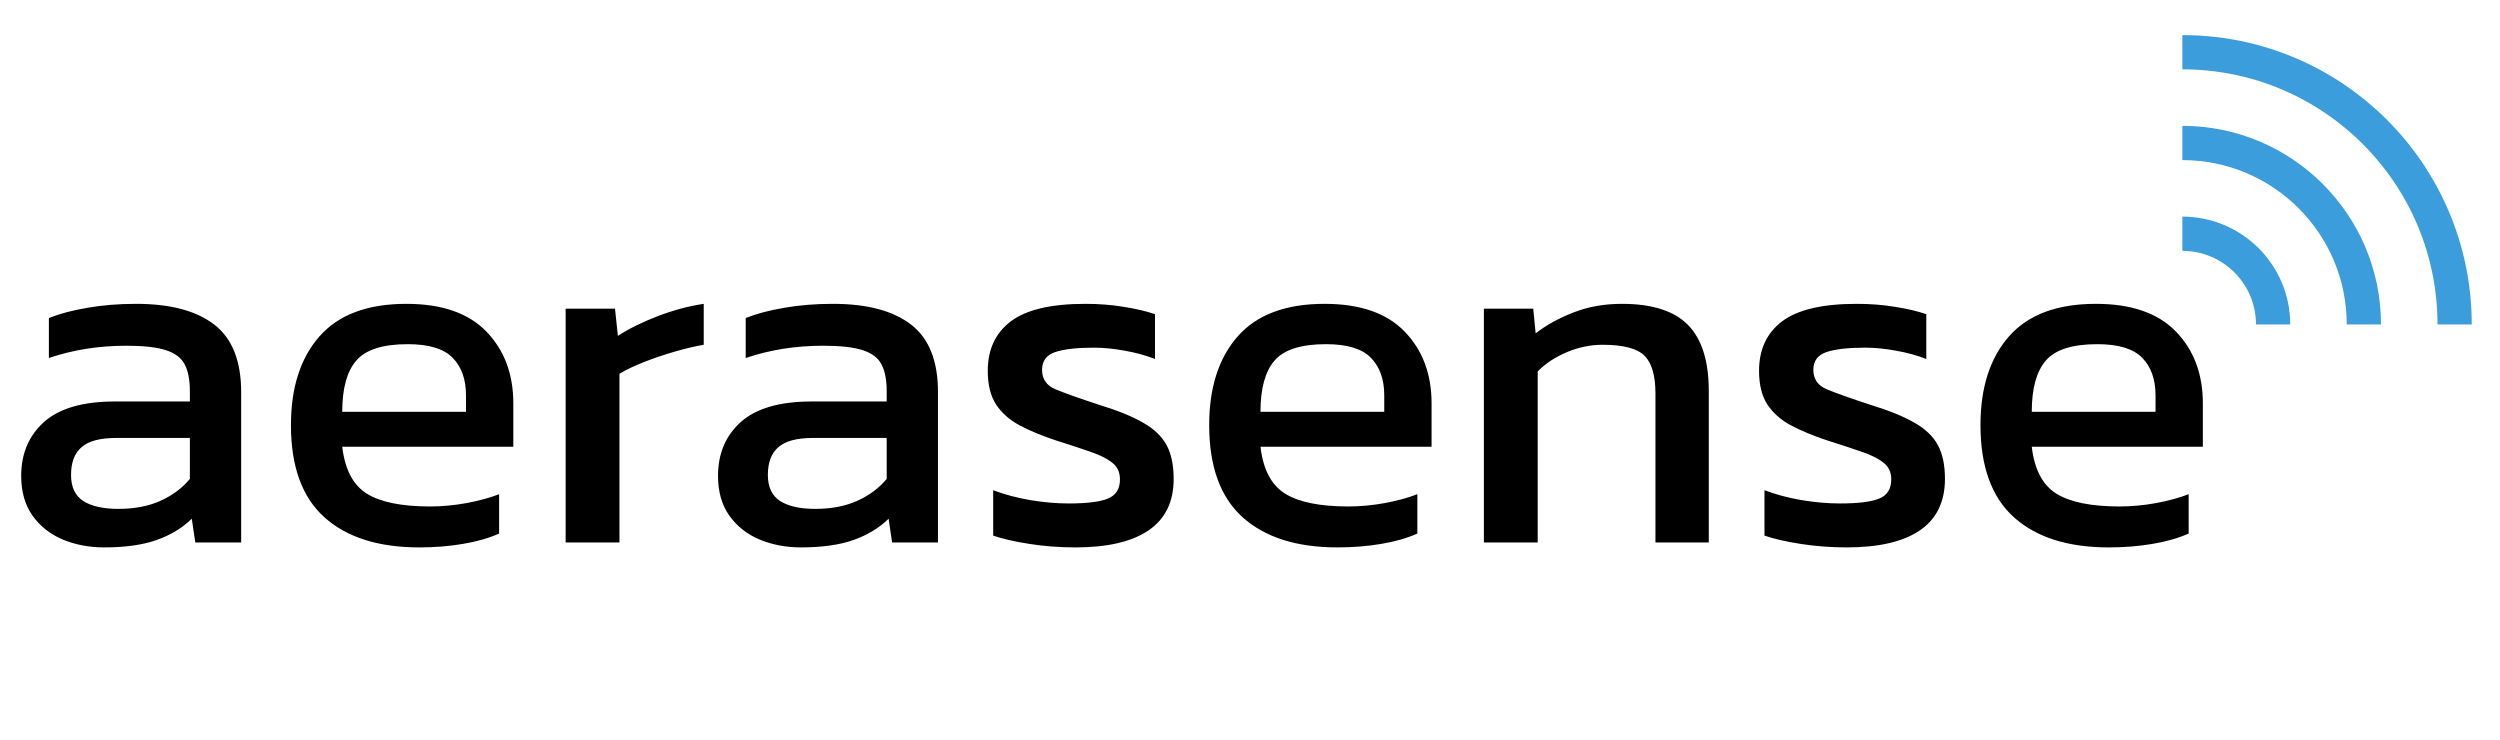
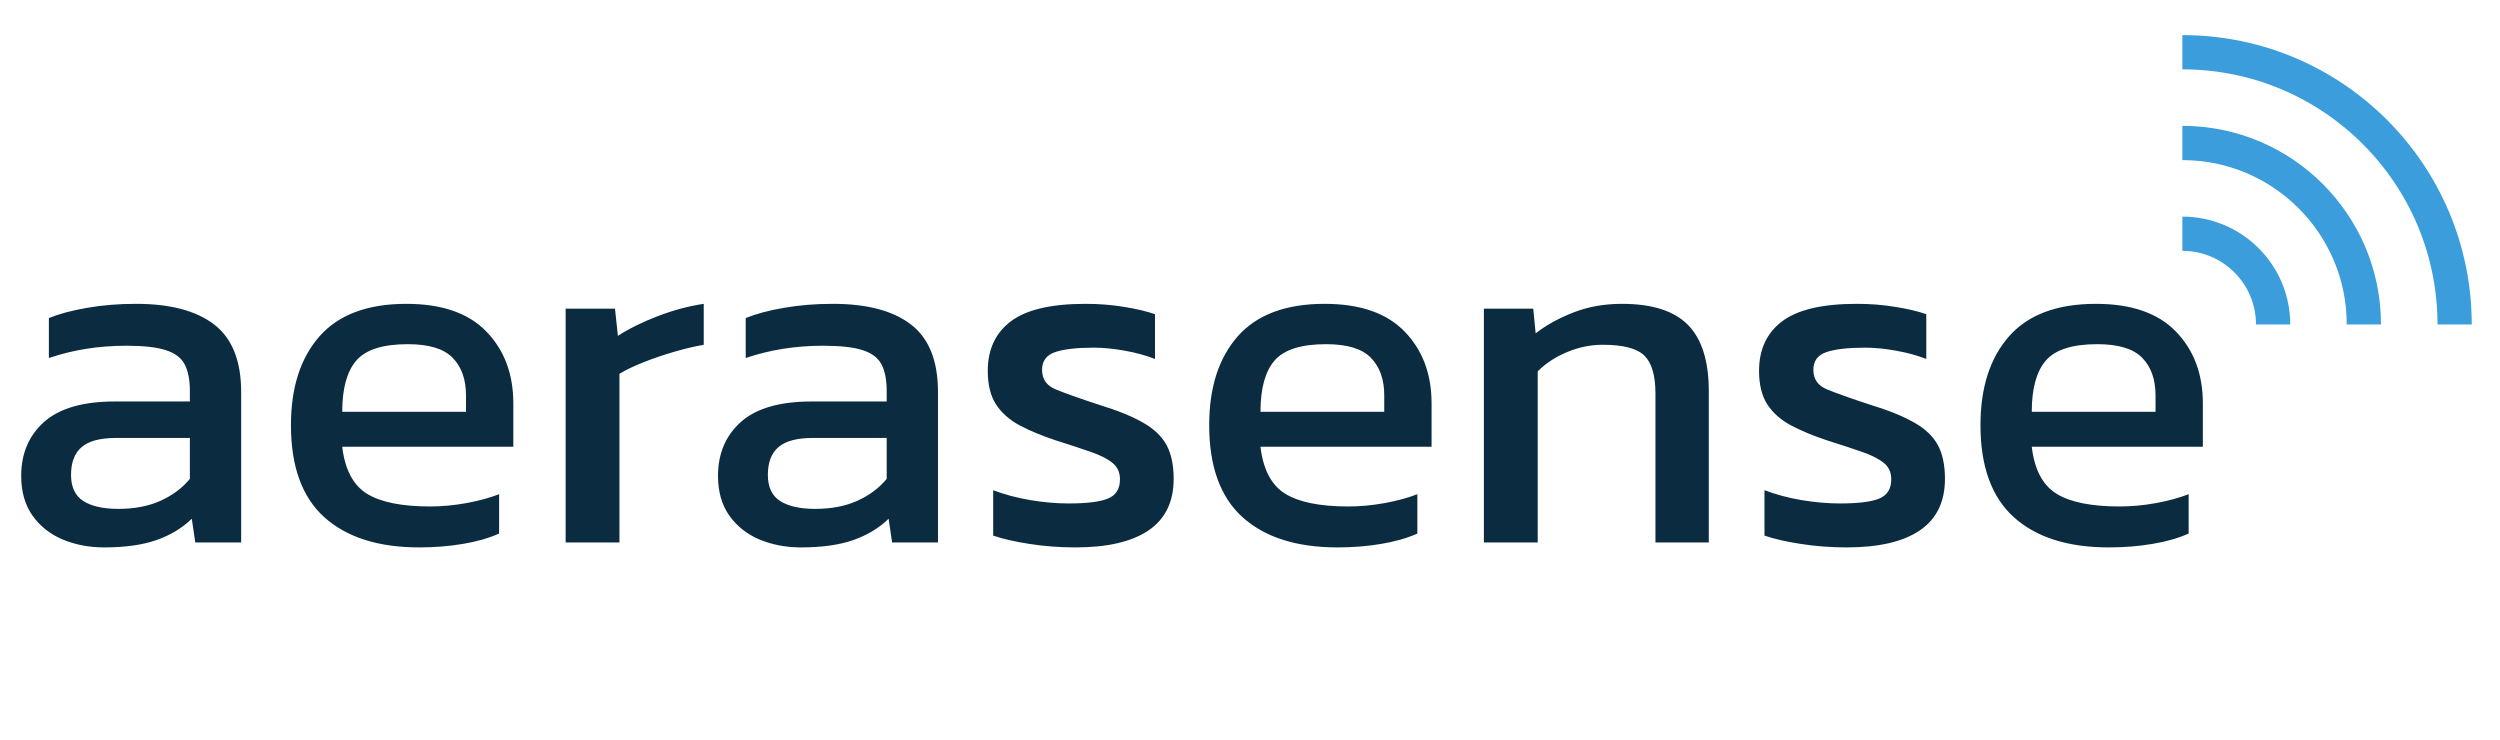
<svg xmlns="http://www.w3.org/2000/svg" width="730" height="216" viewBox="0 0 730 216" fill="none">
  <g>
-     <path d="M30.375 159.841Q23.906 159.841 18.352 157.556Q12.832 155.236 9.492 150.56Q6.188 145.884 6.188 138.959Q6.188 129.185 12.867 123.209Q19.582 117.232 33.539 117.232L55.441 117.232L55.441 114.209Q55.441 109.287 53.93 106.404Q52.418 103.521 48.445 102.255Q44.508 100.955 36.879 100.955Q24.785 100.955 14.273 104.541L14.273 92.869Q18.879 91.005 25.488 89.88Q32.098 88.72 39.727 88.72Q54.703 88.72 62.543 94.767Q70.418 100.814 70.418 114.49L70.418 158.4L57.023 158.4L56.004 151.474Q51.855 155.517 45.703 157.697Q39.586 159.841 30.375 159.841ZM34.559 148.591Q41.625 148.591 46.863 146.236Q52.137 143.845 55.441 139.837L55.441 127.884L33.855 127.884Q26.93 127.884 23.836 130.556Q20.742 133.193 20.742 138.677Q20.742 143.986 24.328 146.306Q27.949 148.591 34.559 148.591ZM122.397 159.841Q104.538 159.841 94.729 151.052Q84.956 142.263 84.956 124.123Q84.956 107.705 93.287 98.213Q101.655 88.72 118.67 88.72Q134.209 88.72 142.049 96.841Q149.889 104.962 149.889 117.795L149.889 130.451L99.932 130.451Q101.092 140.4 107.139 144.162Q113.186 147.888 125.561 147.888Q130.764 147.888 136.213 146.904Q141.698 145.884 145.741 144.302L145.741 155.798Q141.135 157.837 135.159 158.822Q129.182 159.841 122.397 159.841ZM99.932 120.255L136.073 120.255L136.073 115.474Q136.073 108.443 132.17 104.47Q128.303 100.498 119.092 100.498Q108.159 100.498 104.045 105.279Q99.932 110.025 99.932 120.255ZM165.166 158.4L165.166 90.127L179.58 90.127L180.424 98.072Q185.311 94.908 192.096 92.306Q198.881 89.705 205.491 88.72L205.491 100.673Q201.448 101.377 196.772 102.748Q192.096 104.119 187.912 105.771Q183.729 107.423 180.881 109.146L180.881 158.4L165.166 158.4ZM233.847 159.841Q227.378 159.841 221.824 157.556Q216.304 155.236 212.964 150.56Q209.659 145.884 209.659 138.959Q209.659 129.185 216.339 123.209Q223.054 117.232 237.011 117.232L258.913 117.232L258.913 114.209Q258.913 109.287 257.402 106.404Q255.89 103.521 251.917 102.255Q247.98 100.955 240.351 100.955Q228.257 100.955 217.745 104.541L217.745 92.869Q222.351 91.005 228.96 89.88Q235.57 88.72 243.199 88.72Q258.175 88.72 266.015 94.767Q273.89 100.814 273.89 114.49L273.89 158.4L260.495 158.4L259.476 151.474Q255.327 155.517 249.175 157.697Q243.058 159.841 233.847 159.841ZM238.031 148.591Q245.097 148.591 250.335 146.236Q255.609 143.845 258.913 139.837L258.913 127.884L237.327 127.884Q230.402 127.884 227.308 130.556Q224.214 133.193 224.214 138.677Q224.214 143.986 227.8 146.306Q231.421 148.591 238.031 148.591ZM314.056 159.841Q307.025 159.841 300.592 158.822Q294.193 157.837 290.01 156.396L290.01 143.142Q294.896 145.005 300.802 146.025Q306.709 147.009 312.052 147.009Q320.103 147.009 323.549 145.568Q327.029 144.127 327.029 139.978Q327.029 136.955 324.92 135.232Q322.845 133.474 318.732 132.033Q314.654 130.591 308.291 128.587Q302.244 126.584 297.779 124.228Q293.314 121.837 290.853 118.111Q288.427 114.349 288.427 108.302Q288.427 98.916 295.177 93.818Q301.963 88.72 316.939 88.72Q322.845 88.72 328.154 89.599Q333.498 90.443 337.26 91.744L337.26 104.822Q333.217 103.24 328.4 102.396Q323.584 101.517 319.4 101.517Q311.912 101.517 308.08 102.818Q304.283 104.119 304.283 107.986Q304.283 112.029 308.22 113.681Q312.193 115.334 320.982 118.216Q329.033 120.677 333.779 123.42Q338.56 126.127 340.635 129.959Q342.709 133.791 342.709 139.837Q342.709 149.892 335.361 154.884Q328.049 159.841 314.056 159.841ZM390.525 159.841Q372.666 159.841 362.857 151.052Q353.083 142.263 353.083 124.123Q353.083 107.705 361.416 98.213Q369.783 88.72 386.798 88.72Q402.337 88.72 410.177 96.841Q418.017 104.962 418.017 117.795L418.017 130.451L368.06 130.451Q369.22 140.4 375.267 144.162Q381.314 147.888 393.689 147.888Q398.892 147.888 404.341 146.904Q409.826 145.884 413.869 144.302L413.869 155.798Q409.263 157.837 403.287 158.822Q397.31 159.841 390.525 159.841ZM368.06 120.255L404.201 120.255L404.201 115.474Q404.201 108.443 400.298 104.47Q396.431 100.498 387.22 100.498Q376.287 100.498 372.173 105.279Q368.06 110.025 368.06 120.255ZM433.294 158.4L433.294 90.127L447.708 90.127L448.411 97.334Q453.017 93.748 459.415 91.252Q465.849 88.72 473.619 88.72Q486.872 88.72 492.919 94.908Q498.966 101.095 498.966 114.209L498.966 158.4L483.392 158.4L483.392 114.912Q483.392 107.002 480.158 103.837Q476.923 100.673 467.994 100.673Q462.685 100.673 457.552 102.818Q452.454 104.962 449.009 108.443L449.009 158.4L433.294 158.4ZM539.272 159.841Q532.241 159.841 525.808 158.822Q519.409 157.837 515.226 156.396L515.226 143.142Q520.112 145.005 526.018 146.025Q531.925 147.009 537.268 147.009Q545.319 147.009 548.765 145.568Q552.245 144.127 552.245 139.978Q552.245 136.955 550.136 135.232Q548.061 133.474 543.948 132.033Q539.87 130.591 533.507 128.587Q527.46 126.584 522.995 124.228Q518.53 121.837 516.069 118.111Q513.643 114.349 513.643 108.302Q513.643 98.916 520.393 93.818Q527.179 88.72 542.155 88.72Q548.061 88.72 553.37 89.599Q558.714 90.443 562.476 91.744L562.476 104.822Q558.433 103.24 553.616 102.396Q548.8 101.517 544.616 101.517Q537.128 101.517 533.296 102.818Q529.499 104.119 529.499 107.986Q529.499 112.029 533.436 113.681Q537.409 115.334 546.198 118.216Q554.249 120.677 558.995 123.42Q563.776 126.127 565.851 129.959Q567.925 133.791 567.925 139.837Q567.925 149.892 560.577 154.884Q553.265 159.841 539.272 159.841ZM615.741 159.841Q597.882 159.841 588.073 151.052Q578.299 142.263 578.299 124.123Q578.299 107.705 586.632 98.213Q594.999 88.72 612.014 88.72Q627.553 88.72 635.393 96.841Q643.233 104.962 643.233 117.795L643.233 130.451L593.276 130.451Q594.436 140.4 600.483 144.162Q606.53 147.888 618.905 147.888Q624.108 147.888 629.557 146.904Q635.042 145.884 639.085 144.302L639.085 155.798Q634.479 157.837 628.503 158.822Q622.526 159.841 615.741 159.841ZM593.276 120.255L629.417 120.255L629.417 115.474Q629.417 108.443 625.514 104.47Q621.647 100.498 612.436 100.498Q601.503 100.498 597.389 105.279Q593.276 110.025 593.276 120.255Z" fill="#000000" />
+     <path d="M30.375 159.841Q23.906 159.841 18.352 157.556Q12.832 155.236 9.492 150.56Q6.188 145.884 6.188 138.959Q6.188 129.185 12.867 123.209Q19.582 117.232 33.539 117.232L55.441 117.232L55.441 114.209Q55.441 109.287 53.93 106.404Q52.418 103.521 48.445 102.255Q44.508 100.955 36.879 100.955Q24.785 100.955 14.273 104.541L14.273 92.869Q18.879 91.005 25.488 89.88Q32.098 88.72 39.727 88.72Q54.703 88.72 62.543 94.767Q70.418 100.814 70.418 114.49L70.418 158.4L57.023 158.4L56.004 151.474Q51.855 155.517 45.703 157.697Q39.586 159.841 30.375 159.841ZM34.559 148.591Q41.625 148.591 46.863 146.236Q52.137 143.845 55.441 139.837L55.441 127.884L33.855 127.884Q26.93 127.884 23.836 130.556Q20.742 133.193 20.742 138.677Q20.742 143.986 24.328 146.306Q27.949 148.591 34.559 148.591ZM122.397 159.841Q104.538 159.841 94.729 151.052Q84.956 142.263 84.956 124.123Q84.956 107.705 93.287 98.213Q101.655 88.72 118.67 88.72Q134.209 88.72 142.049 96.841Q149.889 104.962 149.889 117.795L149.889 130.451L99.932 130.451Q101.092 140.4 107.139 144.162Q113.186 147.888 125.561 147.888Q130.764 147.888 136.213 146.904Q141.698 145.884 145.741 144.302L145.741 155.798Q141.135 157.837 135.159 158.822Q129.182 159.841 122.397 159.841ZM99.932 120.255L136.073 120.255L136.073 115.474Q136.073 108.443 132.17 104.47Q128.303 100.498 119.092 100.498Q108.159 100.498 104.045 105.279Q99.932 110.025 99.932 120.255ZM165.166 158.4L165.166 90.127L179.58 90.127L180.424 98.072Q185.311 94.908 192.096 92.306Q198.881 89.705 205.491 88.72L205.491 100.673Q201.448 101.377 196.772 102.748Q192.096 104.119 187.912 105.771Q183.729 107.423 180.881 109.146L180.881 158.4L165.166 158.4ZM233.847 159.841Q227.378 159.841 221.824 157.556Q216.304 155.236 212.964 150.56Q209.659 145.884 209.659 138.959Q209.659 129.185 216.339 123.209Q223.054 117.232 237.011 117.232L258.913 117.232L258.913 114.209Q258.913 109.287 257.402 106.404Q255.89 103.521 251.917 102.255Q247.98 100.955 240.351 100.955Q228.257 100.955 217.745 104.541L217.745 92.869Q222.351 91.005 228.96 89.88Q235.57 88.72 243.199 88.72Q258.175 88.72 266.015 94.767Q273.89 100.814 273.89 114.49L273.89 158.4L260.495 158.4L259.476 151.474Q255.327 155.517 249.175 157.697Q243.058 159.841 233.847 159.841ZM238.031 148.591Q245.097 148.591 250.335 146.236Q255.609 143.845 258.913 139.837L258.913 127.884L237.327 127.884Q230.402 127.884 227.308 130.556Q224.214 133.193 224.214 138.677Q224.214 143.986 227.8 146.306Q231.421 148.591 238.031 148.591ZM314.056 159.841Q307.025 159.841 300.592 158.822Q294.193 157.837 290.01 156.396L290.01 143.142Q294.896 145.005 300.802 146.025Q306.709 147.009 312.052 147.009Q320.103 147.009 323.549 145.568Q327.029 144.127 327.029 139.978Q327.029 136.955 324.92 135.232Q322.845 133.474 318.732 132.033Q314.654 130.591 308.291 128.587Q302.244 126.584 297.779 124.228Q293.314 121.837 290.853 118.111Q288.427 114.349 288.427 108.302Q288.427 98.916 295.177 93.818Q301.963 88.72 316.939 88.72Q322.845 88.72 328.154 89.599Q333.498 90.443 337.26 91.744L337.26 104.822Q333.217 103.24 328.4 102.396Q323.584 101.517 319.4 101.517Q311.912 101.517 308.08 102.818Q304.283 104.119 304.283 107.986Q304.283 112.029 308.22 113.681Q312.193 115.334 320.982 118.216Q329.033 120.677 333.779 123.42Q338.56 126.127 340.635 129.959Q342.709 133.791 342.709 139.837Q342.709 149.892 335.361 154.884Q328.049 159.841 314.056 159.841ZM390.525 159.841Q372.666 159.841 362.857 151.052Q353.083 142.263 353.083 124.123Q353.083 107.705 361.416 98.213Q369.783 88.72 386.798 88.72Q402.337 88.72 410.177 96.841Q418.017 104.962 418.017 117.795L418.017 130.451L368.06 130.451Q369.22 140.4 375.267 144.162Q381.314 147.888 393.689 147.888Q398.892 147.888 404.341 146.904Q409.826 145.884 413.869 144.302L413.869 155.798Q409.263 157.837 403.287 158.822Q397.31 159.841 390.525 159.841ZM368.06 120.255L404.201 120.255L404.201 115.474Q404.201 108.443 400.298 104.47Q396.431 100.498 387.22 100.498Q376.287 100.498 372.173 105.279Q368.06 110.025 368.06 120.255ZM433.294 158.4L433.294 90.127L447.708 90.127L448.411 97.334Q453.017 93.748 459.415 91.252Q465.849 88.72 473.619 88.72Q486.872 88.72 492.919 94.908Q498.966 101.095 498.966 114.209L498.966 158.4L483.392 158.4L483.392 114.912Q483.392 107.002 480.158 103.837Q476.923 100.673 467.994 100.673Q462.685 100.673 457.552 102.818Q452.454 104.962 449.009 108.443L449.009 158.4L433.294 158.4ZM539.272 159.841Q532.241 159.841 525.808 158.822Q519.409 157.837 515.226 156.396L515.226 143.142Q520.112 145.005 526.018 146.025Q531.925 147.009 537.268 147.009Q545.319 147.009 548.765 145.568Q552.245 144.127 552.245 139.978Q552.245 136.955 550.136 135.232Q548.061 133.474 543.948 132.033Q539.87 130.591 533.507 128.587Q527.46 126.584 522.995 124.228Q518.53 121.837 516.069 118.111Q513.643 114.349 513.643 108.302Q513.643 98.916 520.393 93.818Q527.179 88.72 542.155 88.72Q548.061 88.72 553.37 89.599Q558.714 90.443 562.476 91.744L562.476 104.822Q558.433 103.24 553.616 102.396Q548.8 101.517 544.616 101.517Q537.128 101.517 533.296 102.818Q529.499 104.119 529.499 107.986Q529.499 112.029 533.436 113.681Q537.409 115.334 546.198 118.216Q554.249 120.677 558.995 123.42Q563.776 126.127 565.851 129.959Q567.925 133.791 567.925 139.837Q567.925 149.892 560.577 154.884Q553.265 159.841 539.272 159.841ZM615.741 159.841Q597.882 159.841 588.073 151.052Q578.299 142.263 578.299 124.123Q578.299 107.705 586.632 98.213Q594.999 88.72 612.014 88.72Q627.553 88.72 635.393 96.841Q643.233 104.962 643.233 117.795L643.233 130.451L593.276 130.451Q594.436 140.4 600.483 144.162Q606.53 147.888 618.905 147.888Q624.108 147.888 629.557 146.904Q635.042 145.884 639.085 144.302L639.085 155.798Q634.479 157.837 628.503 158.822Q622.526 159.841 615.741 159.841ZM593.276 120.255L629.417 120.255L629.417 115.474Q629.417 108.443 625.514 104.47Q621.647 100.498 612.436 100.498Q601.503 100.498 597.389 105.279Q593.276 110.025 593.276 120.255Z" style="fill: rgb(10, 43, 64);" />
    <g transform="translate(624 2)">
      <path d="M0 0C43.907 0 79.5 35.593 79.5 79.5" fill="none" stroke-width="10" stroke="#3B9DDC" transform="translate(13.25 13.25)" />
      <path d="M0 0C29.271 0 53 23.729 53 53" fill="none" stroke-width="10" stroke="#3B9DDC" transform="translate(13.25 39.75)" />
      <path d="M0 0C14.636 0 26.5 11.864 26.5 26.5" fill="none" stroke-width="10" stroke="#3B9DDC" transform="translate(13.25 66.25)" />
    </g>
  </g>
</svg>
